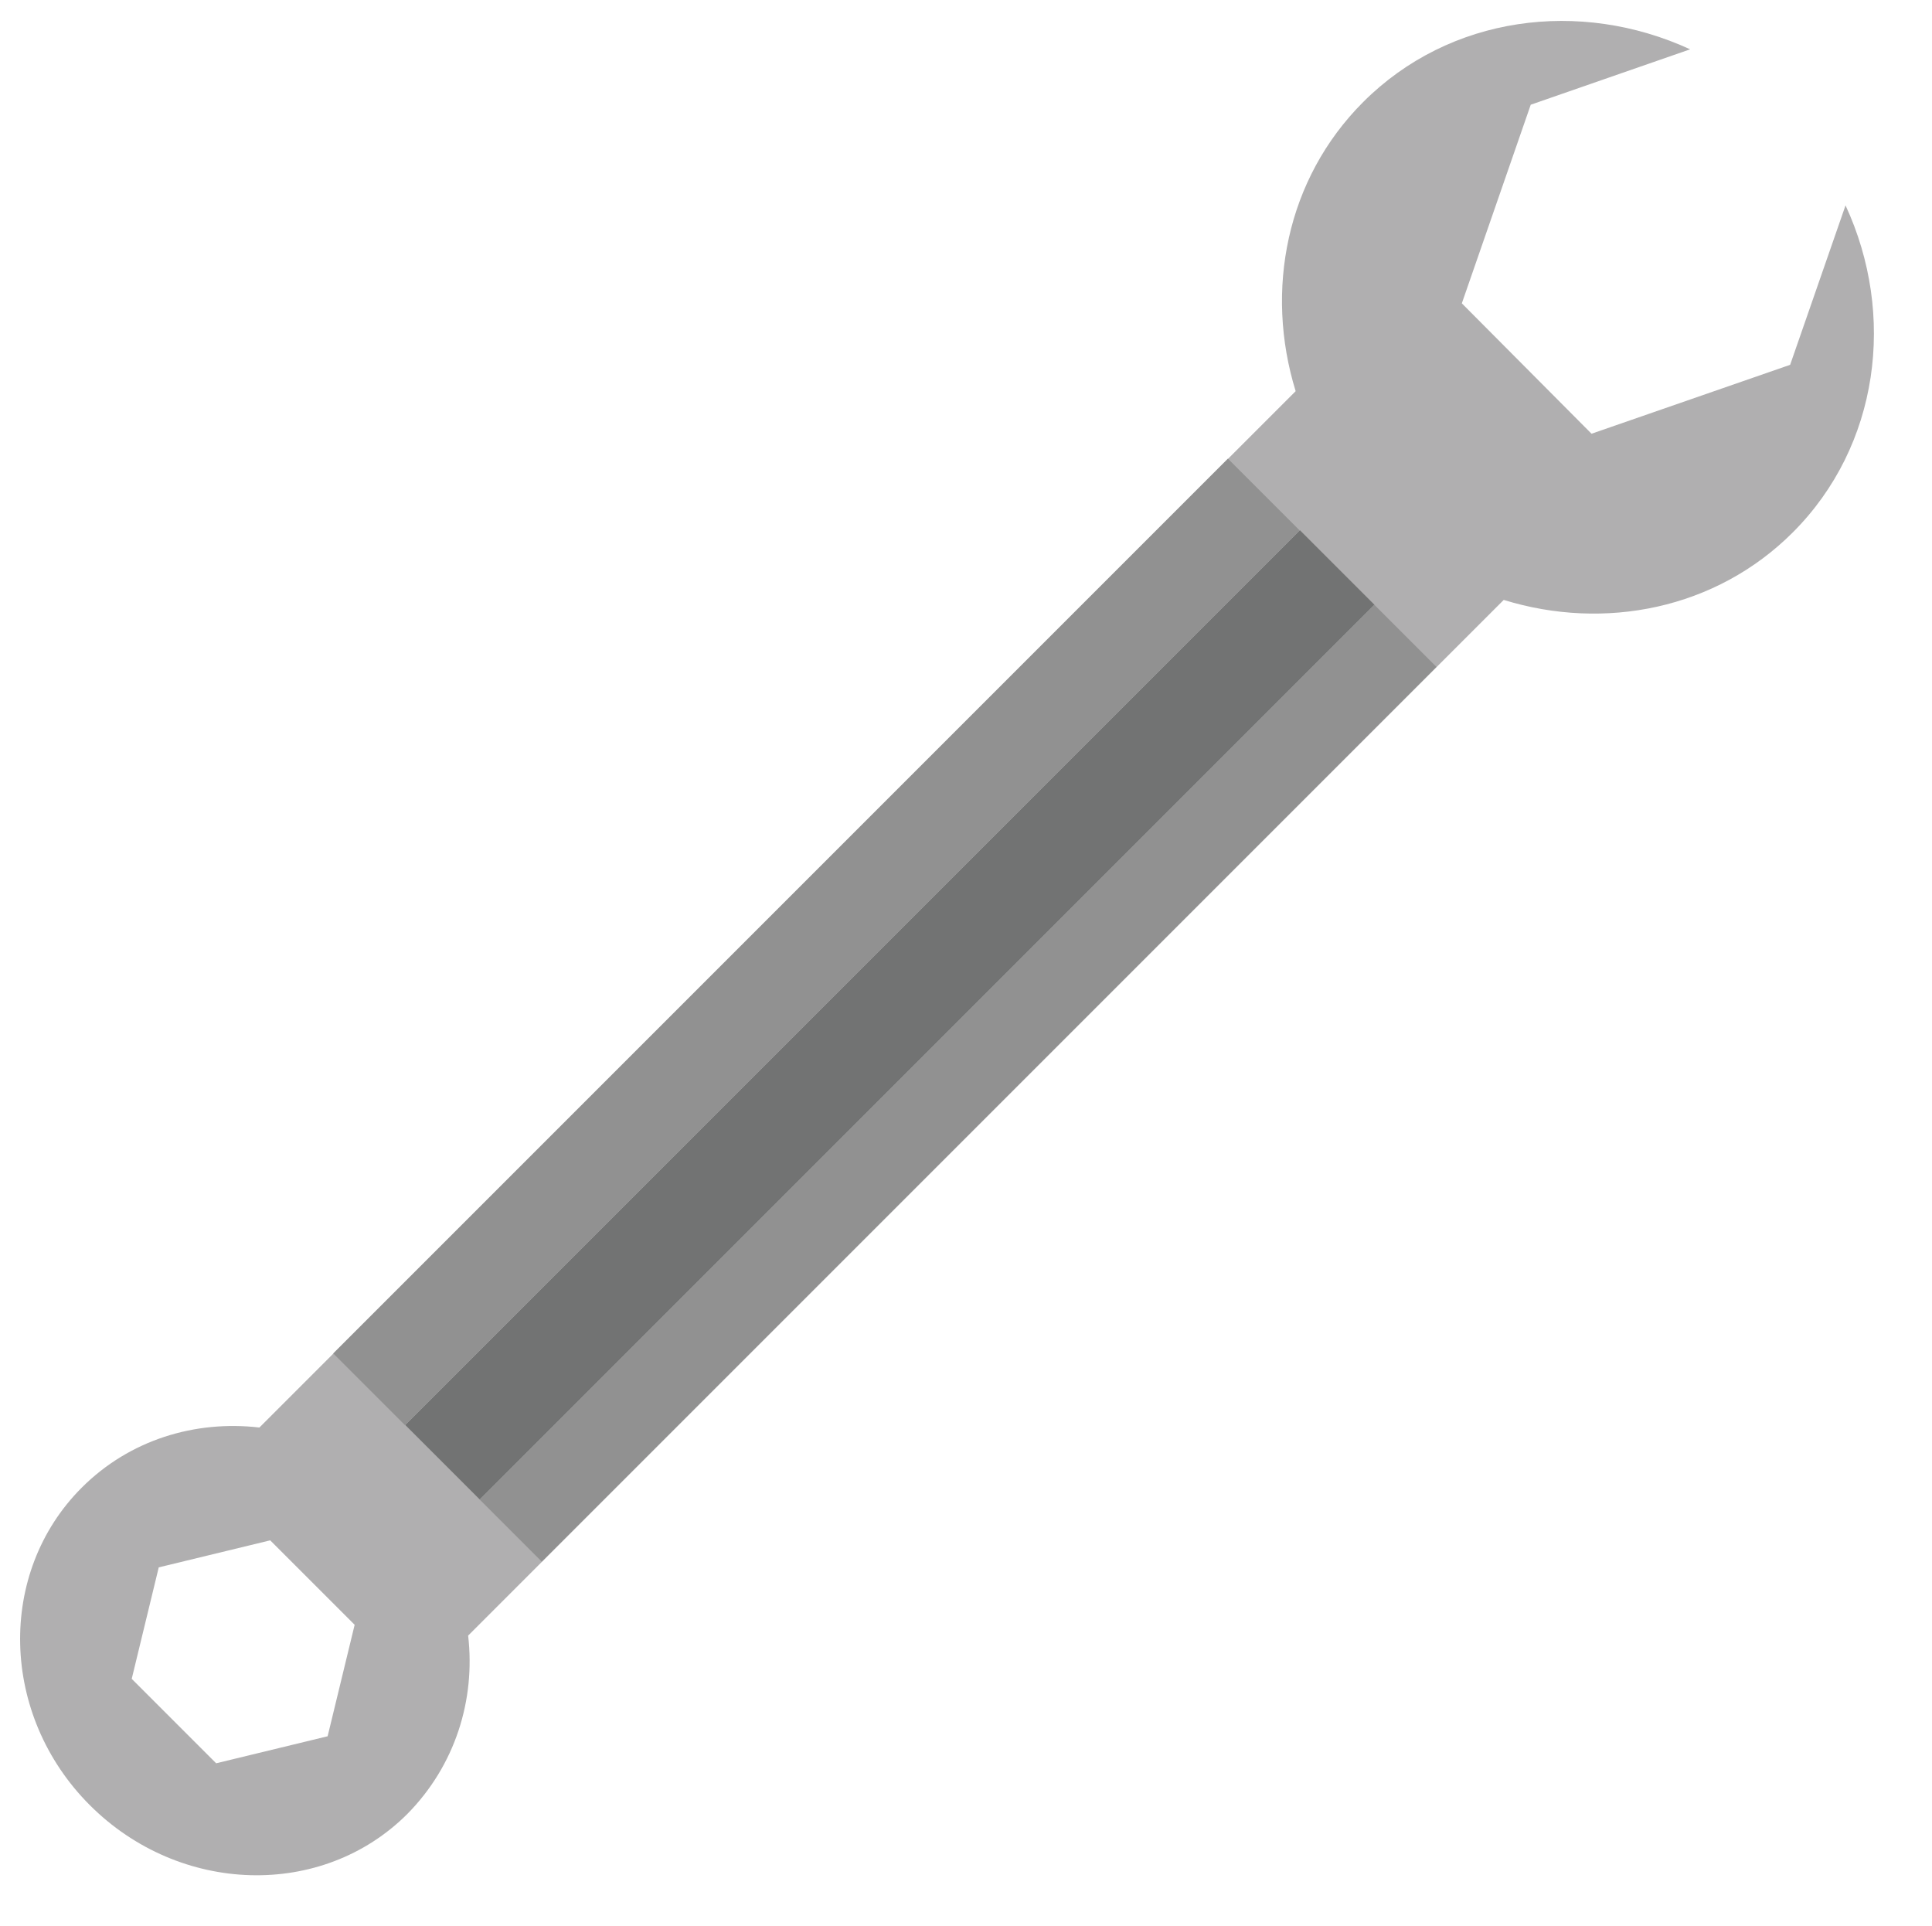
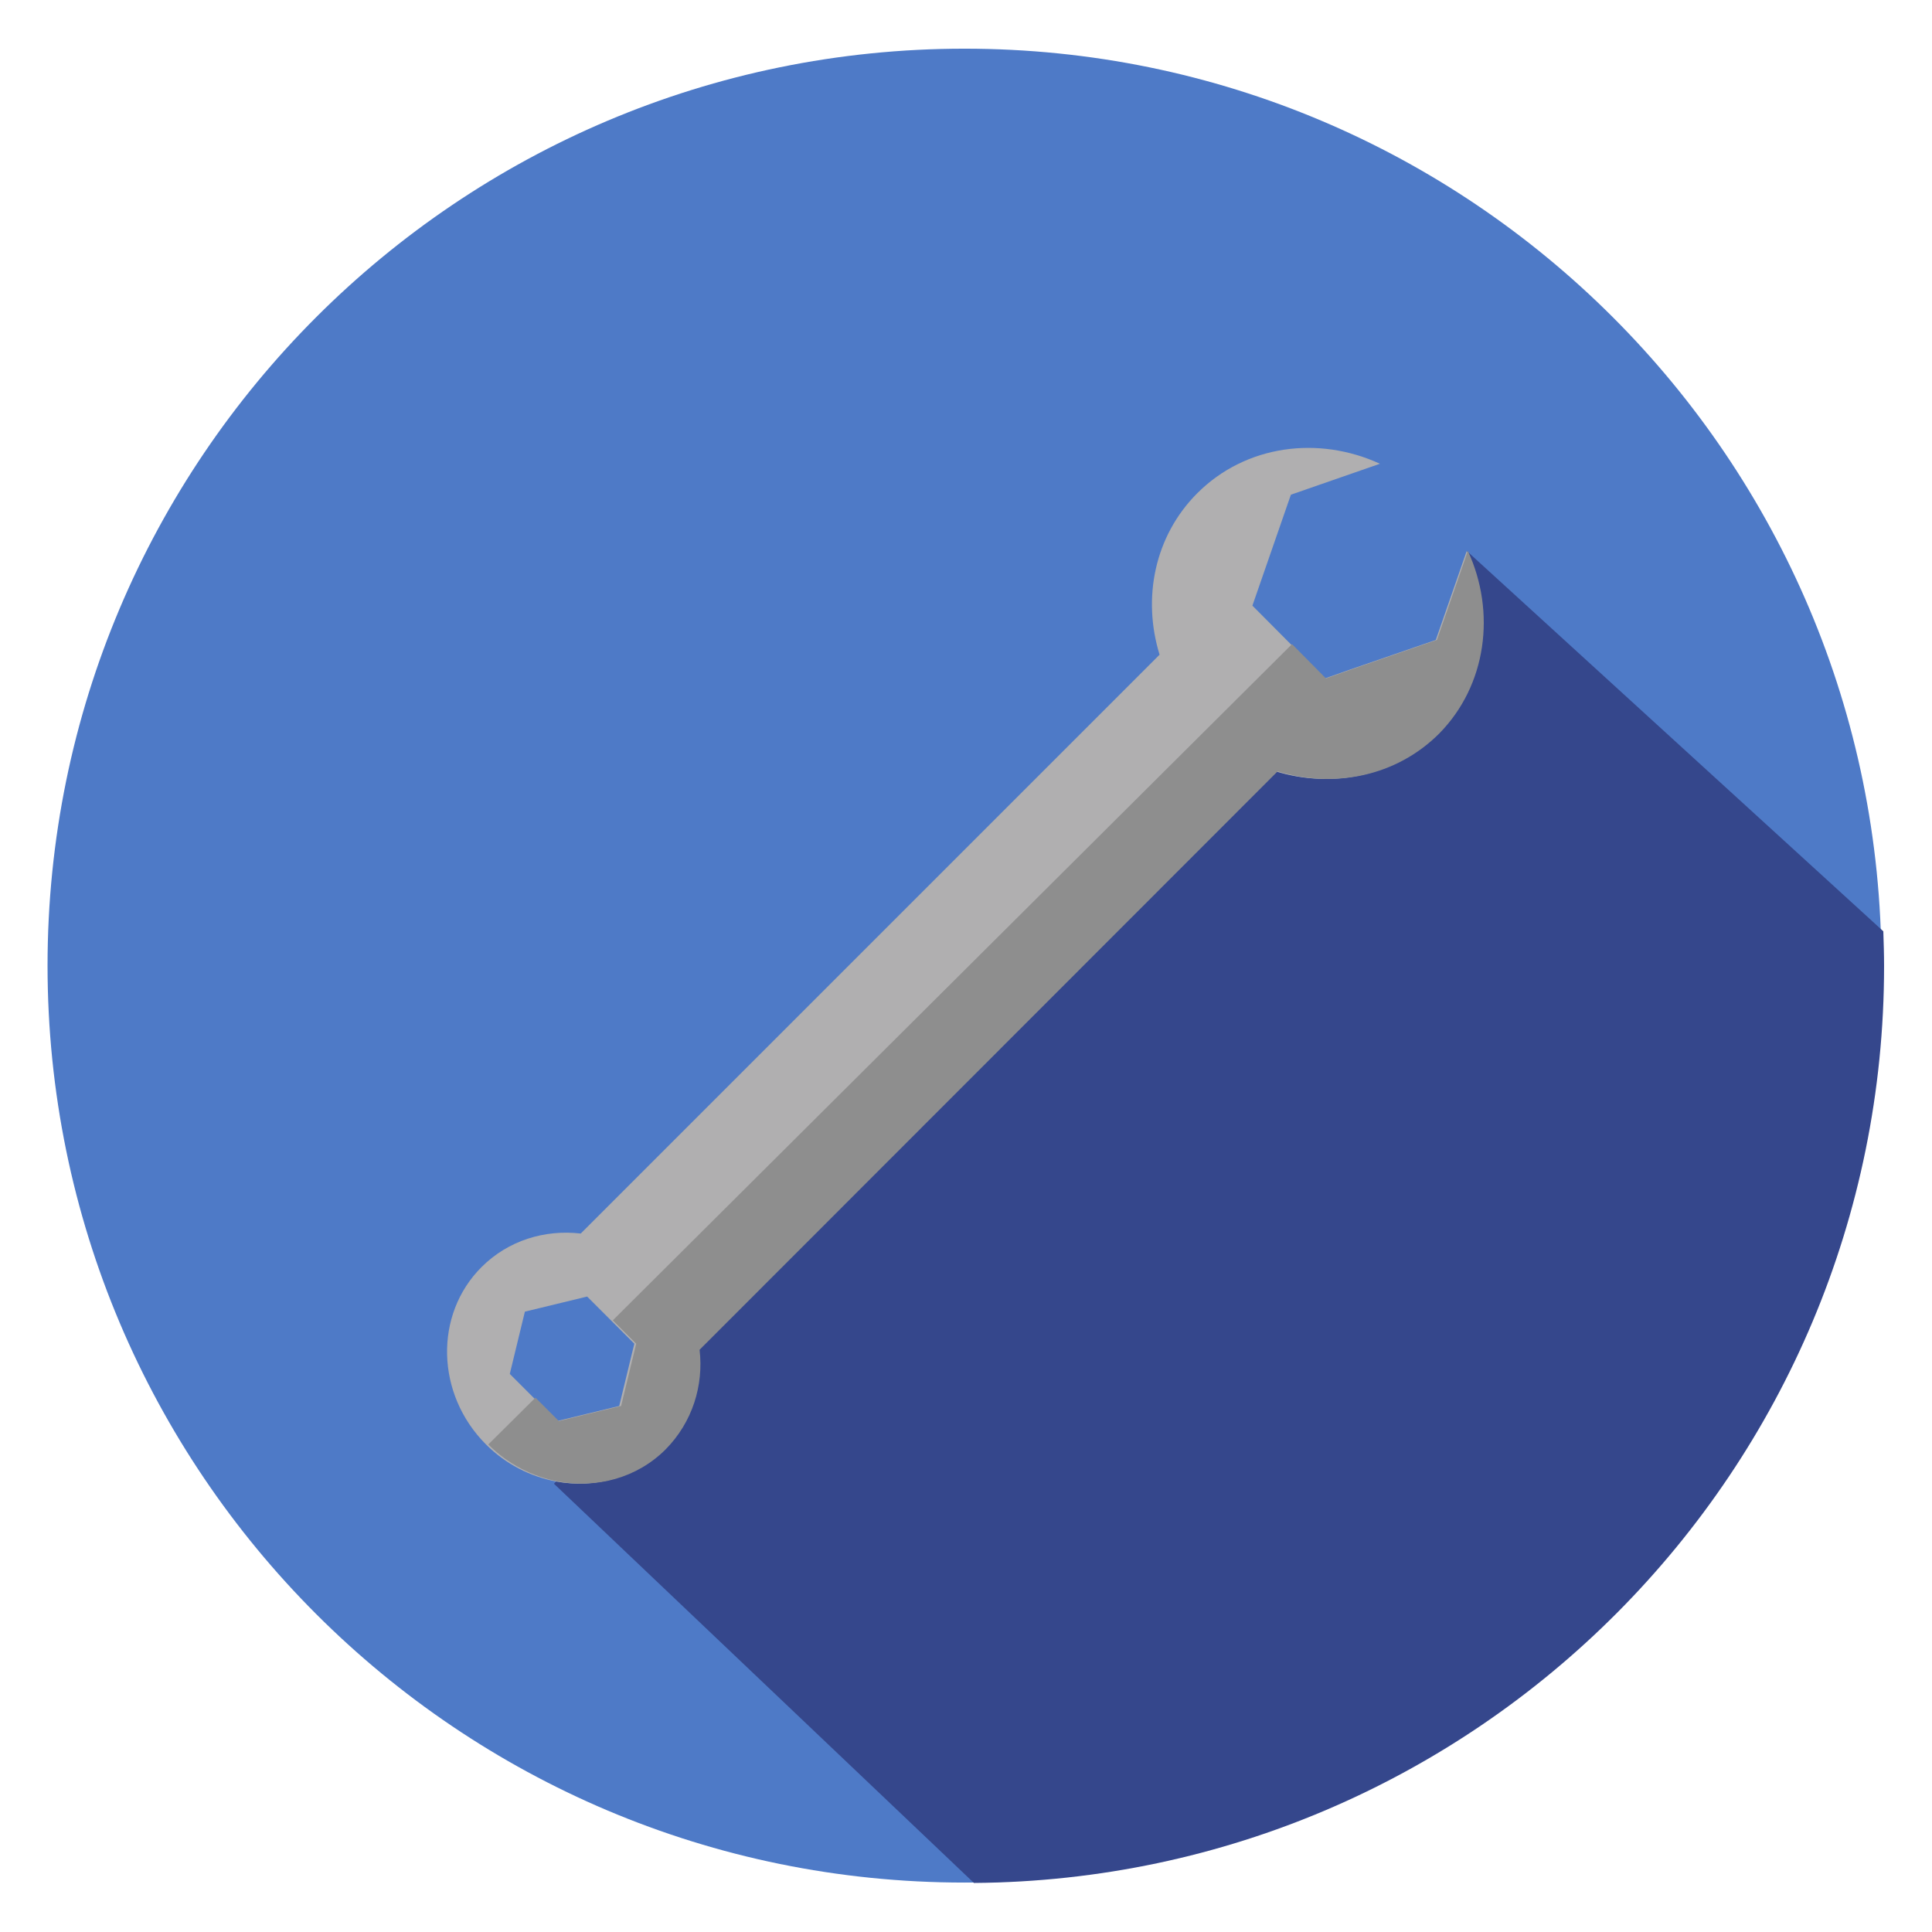
- <svg xmlns="http://www.w3.org/2000/svg" version="1.1" id="Layer_1" x="0px" y="0px" viewBox="0 0 286 285" style="enable-background:new 0 0 286 285;" xml:space="preserve">
+ <svg xmlns="http://www.w3.org/2000/svg" version="1.1" id="Layer_1" x="0px" y="0px" viewBox="-49 141 512 512" style="enable-background:new -49 141 512 512;" xml:space="preserve">
  <style type="text/css">
- 	.st0{fill:#B0AFB0;}
- 	.st1{fill:#727373;}
- 	.st2{fill:#919191;}
+ 	.st0{fill:none;}
+ 	.st1{fill:#4E7AC7;}
+ 	.st2{fill:#35478C;}
+ 	.st3{fill:#B0AFB0;}
+ 	.st4{fill:#8E8E8E;}
</style>
+   <polygon class="st0" points="-282.7,911.2 -286.7,927.7 -274.2,940.2 -257.7,936.2 -253.7,919.7 -266.2,907.2 " />
+   <polygon class="st0" points="138.8,967.5 155.3,963.5 159.3,947 153.2,940.8 132.6,961.3 " />
+   <polygon class="st0" points="146.8,934.5 130.3,938.5 126.3,955 132.4,961 152.5,940.2 " />
  <g>
-     <path class="st0" d="M69.3,242.1L222.6,88.8c14.9,4.6,31.4,1.4,42.8-10c12.8-12.8,15.3-32.2,7.8-48.4L265,54l-29.4,10.2l-19.2-19.3   l10.2-29.4l23.6-8.2c-16.3-7.5-35.6-5-48.4,7.8c-11.4,11.4-14.6,27.9-10,42.8L38.4,211.3c-9.5-1.1-19.2,1.8-26.3,8.9   c-12.6,12.6-12.1,33.7,1.2,47s34.4,13.9,47,1.3C67.4,261.3,70.4,251.6,69.3,242.1z M32,261l-12.5-12.5l4-16.5l16.5-4l12.5,12.5   l-4,16.5L32,261z" />
-     <rect x="38.1" y="142.4" transform="matrix(-0.7071 0.7071 -0.7071 -0.7071 331.091 163.2637)" class="st1" width="187.3" height="15.6" />
-     <rect x="27.2" y="132" transform="matrix(-0.7071 0.7071 -0.7071 -0.7071 304.9469 152.6026)" class="st2" width="187.3" height="15" />
-     <rect x="48.2" y="153.8" transform="matrix(-0.7071 0.7071 -0.7071 -0.7071 355.4742 173.3815)" class="st2" width="187.3" height="13" />
+     <circle class="st1" cx="206.6" cy="396.9" r="243" />
+     <path class="st0" d="M97.8,534.2l0.6-0.6c-6.7-1.3-13.2-4.5-18.5-9.8c-13.3-13.3-13.8-34.4-1.2-47c7.1-7.1,16.8-10,26.3-8.9   l153.4-153.3c-4.6-14.9-1.4-31.4,10-42.8c12.8-12.8,32.1-15.3,48.4-7.8l-23.6,8.2l-10.2,29.4l19.2,19.3l6.8-2.4l30.8-31.4   L450,387.9C445.3,258,338.5,154.1,207.4,154.1c-134.2,0-243,108.8-243,243s108.8,243,243,243c0.6,0,1.2,0,1.8,0L97.8,534.2z" />
+     <path class="st2" d="M332,335.4c-11.4,11.4-27.9,14.6-42.8,10L135.9,498.7c1.1,9.5-1.9,19.2-9,26.4c-7.6,7.6-18.3,10.4-28.5,8.5   l-0.6,0.6L209.1,640c133.4-1,241.2-109.4,241.2-243c0-3.1-0.1-6.1-0.2-9.2L339.7,287C347.2,303.2,344.7,322.6,332,335.4z" />
+     <path class="st3" d="M339.7,287l-8.2,23.6l-22.6,7.8l-6.8,2.4l-19.2-19.3l10.2-29.4l23.6-8.2c-16.3-7.5-35.6-5-48.4,7.8   c-11.4,11.4-14.6,27.9-10,42.8L104.9,467.9c-9.5-1.1-19.2,1.8-26.3,8.9c-12.6,12.6-12.1,33.7,1.2,47c5.3,5.3,11.8,8.5,18.5,9.8   c10.2,1.9,20.9-0.9,28.5-8.5c7.1-7.2,10.1-16.9,9-26.4L289,345.4c14.9,4.6,31.4,1.4,42.8-10C344.7,322.6,347.2,303.2,339.7,287z    M86.1,505.1l4-16.5l16.5-4l12.5,12.5l-4,16.5l-16.5,4L86.1,505.1z" />
+     <path class="st4" d="M340,287l-8.2,23.6l-22.6,7.8l-6.8,2.4l-9-9.1l-180,179.2l6.2,6.2l-4,16.5l-16.5,4l-6.2-6.2l-12.5,12.4   c5.3,5.3,11.8,8.5,18.5,9.8c10.2,1.9,20.9-0.9,28.5-8.5c7.1-7.2,10.1-16.9,9-26.4l153.2-153.3c14.9,4.6,31.4,1.4,42.8-10   C345,322.6,347.5,303.2,340,287z" />
  </g>
</svg>
